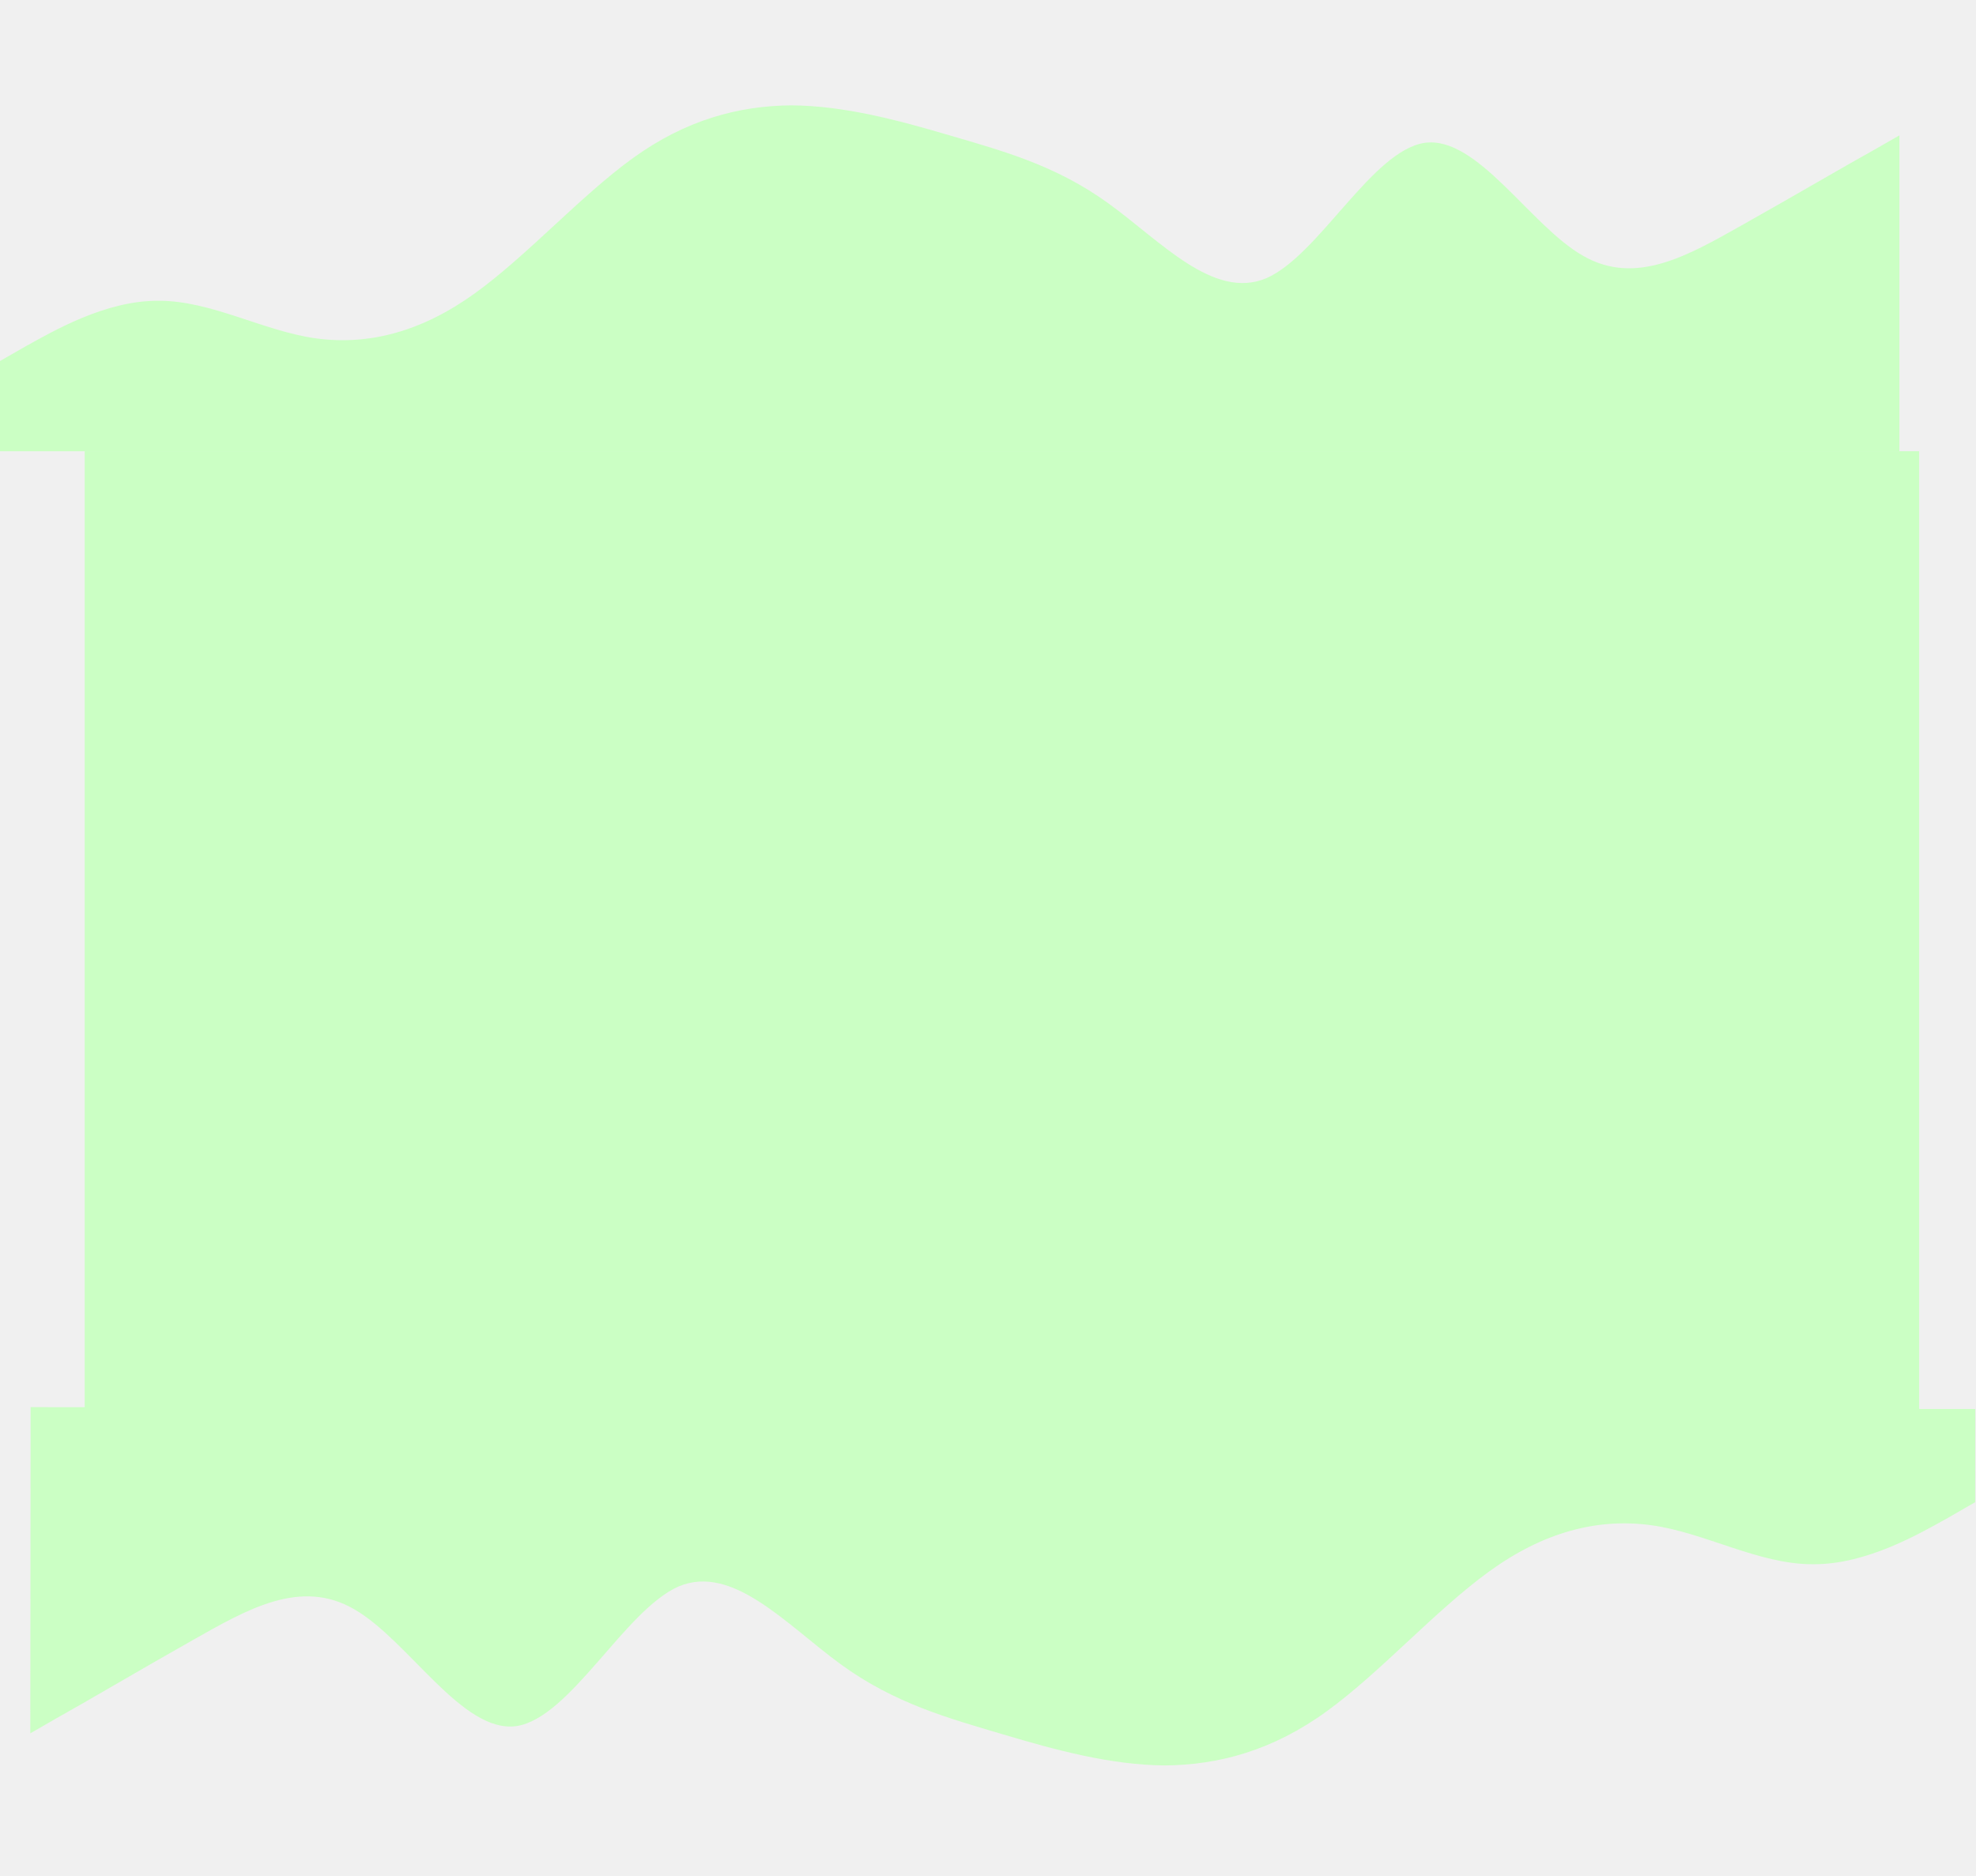
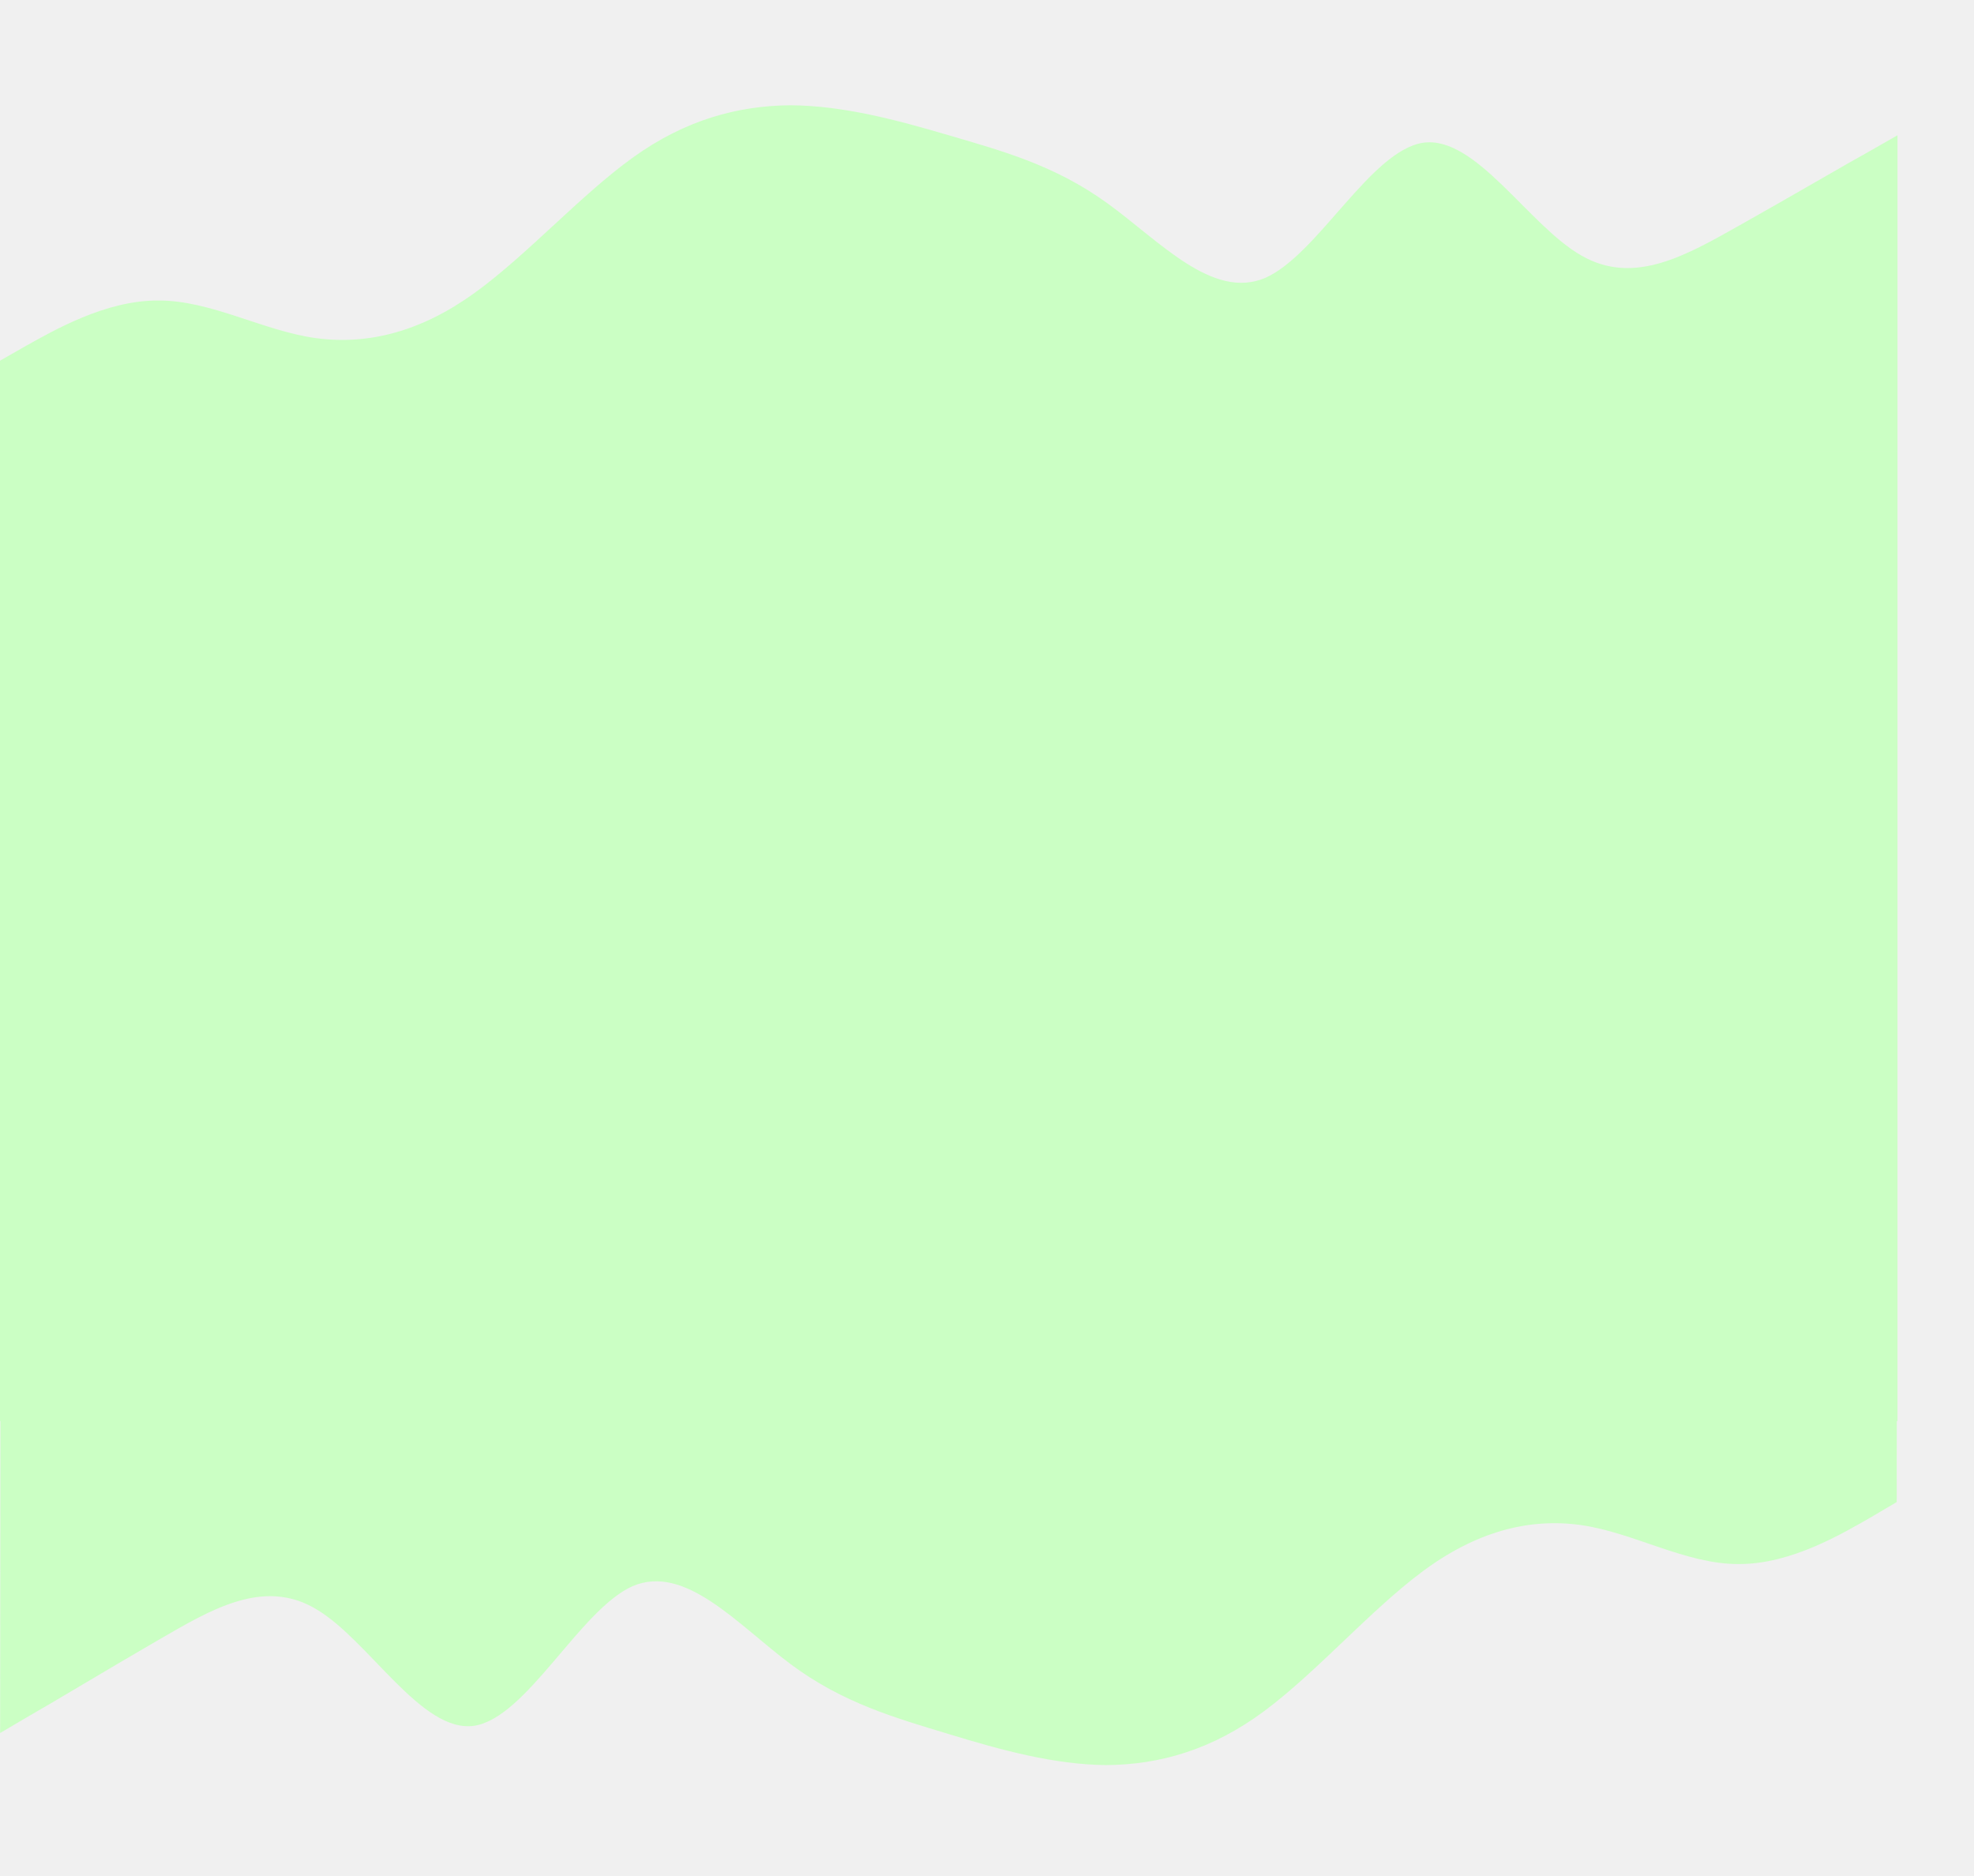
- <svg xmlns="http://www.w3.org/2000/svg" width="1703" height="1617" viewBox="0 0 1703 1617" fill="none">
-   <g clip-path="url(#clip0_568_1142)">
+ <svg xmlns="http://www.w3.org/2000/svg" width="1703" height="1618" viewBox="0 0 1703 1618" fill="none">
+   <g clip-path="url(#clip0_593_1552)">
    <path d="M0 311.2L22.736 298.193C45.472 285.672 90.944 258.929 136.417 259.293C181.889 258.929 227.361 285.672 272.833 291.75C318.306 297.829 363.778 285.672 409.25 252.85C454.722 220.029 500.194 168.972 545.667 136.15C591.139 103.329 636.611 91.172 682.083 90.808C727.556 91.172 773.028 103.329 818.5 116.7C863.972 130.072 909.444 142.229 954.917 175.05C1000.39 207.872 1045.86 258.929 1091.33 239.843C1136.81 220.029 1182.28 130.072 1227.75 123.143C1273.22 116.7 1318.69 194.5 1364.17 220.393C1409.64 246.772 1455.11 220.029 1500.58 194.5C1546.06 168.972 1591.53 142.229 1614.26 129.708L1637 116.7V389H1614.26C1591.53 389 1546.06 389 1500.58 389C1455.11 389 1409.64 389 1364.17 389C1318.69 389 1273.22 389 1227.75 389C1182.28 389 1136.81 389 1091.33 389C1045.86 389 1000.39 389 954.917 389C909.444 389 863.972 389 818.5 389C773.028 389 727.556 389 682.083 389C636.611 389 591.139 389 545.667 389C500.194 389 454.722 389 409.25 389C363.778 389 318.306 389 272.833 389C227.361 389 181.889 389 136.417 389C90.944 389 45.472 389 22.736 389H0V311.2Z" fill="#CBFFC4" />
  </g>
-   <g clip-path="url(#clip1_568_1142)">
-     <path d="M1702.27 1294.94L1678.98 1308.35C1655.69 1321.26 1609.11 1348.83 1562.56 1348.41C1516 1348.74 1469.48 1321.08 1422.93 1314.76C1376.38 1308.44 1329.81 1320.95 1283.22 1354.79C1236.64 1388.64 1190.03 1441.32 1143.45 1475.17C1096.86 1509.02 1050.29 1521.53 1003.74 1521.86C957.183 1521.44 910.64 1508.84 864.099 1494.99C817.557 1481.14 771.015 1468.54 724.493 1434.6C677.97 1400.66 631.466 1347.9 584.892 1367.56C538.318 1387.98 491.675 1480.83 445.114 1487.94C398.553 1494.55 352.075 1414.16 305.546 1387.38C259.017 1360.09 212.436 1387.67 165.856 1413.98C119.276 1440.3 72.695 1467.87 49.406 1480.78L26.116 1494.19L26.384 1213L49.661 1213.02C72.939 1213.04 119.493 1213.09 166.048 1213.13C212.602 1213.18 259.157 1213.22 305.712 1213.27C352.266 1213.31 398.821 1213.36 445.375 1213.4C491.93 1213.44 538.485 1213.49 585.039 1213.53C631.594 1213.58 678.149 1213.62 724.703 1213.67C771.258 1213.71 817.812 1213.75 864.367 1213.8C910.922 1213.84 957.476 1213.89 1004.03 1213.93C1050.59 1213.98 1097.14 1214.02 1143.69 1214.07C1190.25 1214.11 1236.8 1214.15 1283.36 1214.2C1329.91 1214.24 1376.47 1214.29 1423.02 1214.33C1469.58 1214.38 1516.13 1214.42 1562.69 1214.47C1609.24 1214.51 1655.8 1214.55 1679.07 1214.58L1702.35 1214.6L1702.27 1294.94Z" fill="#CBFFC4" />
+   <g clip-path="url(#clip1_593_1552)">
+     <path d="M1636.34 1295.9L1613.6 1309.31C1590.87 1322.22 1545.39 1349.79 1499.95 1349.37C1454.5 1349.71 1409.08 1322.05 1363.65 1315.73C1318.21 1309.41 1272.75 1321.92 1227.27 1355.77C1181.79 1389.62 1136.3 1442.3 1090.82 1476.15C1045.34 1510 999.886 1522.51 954.44 1522.84C908.995 1522.42 863.562 1509.82 818.13 1495.97C772.698 1482.12 727.264 1469.52 681.852 1435.59C636.439 1401.65 591.044 1348.88 545.58 1368.55C500.115 1388.97 454.581 1481.82 409.129 1488.93C363.677 1495.54 318.309 1415.15 272.889 1388.37C227.469 1361.09 181.998 1388.66 136.527 1414.98C91.057 1441.3 45.586 1468.87 22.851 1481.78L0.115 1495.19L0.383 1214L23.106 1214.02C45.828 1214.04 91.274 1214.09 136.719 1214.13C182.164 1214.17 227.61 1214.22 273.055 1214.26C318.5 1214.3 363.945 1214.35 409.391 1214.39C454.836 1214.43 500.281 1214.48 545.726 1214.52C591.172 1214.56 636.617 1214.61 682.062 1214.65C727.507 1214.69 772.953 1214.74 818.398 1214.78C863.843 1214.82 909.288 1214.87 954.734 1214.91C1000.18 1214.95 1045.62 1215 1091.07 1215.04C1136.51 1215.08 1181.96 1215.13 1227.41 1215.17C1272.85 1215.21 1318.3 1215.26 1363.74 1215.3C1409.19 1215.34 1454.63 1215.39 1500.08 1215.43C1545.52 1215.47 1590.97 1215.52 1613.69 1215.54L1636.41 1215.56L1636.34 1295.9Z" fill="#CBFFC4" />
  </g>
-   <rect x="73" y="389" width="1581" height="837" fill="#CBFFC4" />
+   <rect y="389" width="1637" height="837" fill="#CBFFC4" />
  <defs>
-     <clipPath id="clip0_568_1142">
+     <clipPath id="clip0_593_1552">
      <rect width="1637" height="389" fill="white" />
    </clipPath>
-     <clipPath id="clip1_568_1142">
-       <rect width="1675.97" height="401.701" fill="white" transform="translate(1701.97 1616.3) rotate(-179.945)" />
+     <clipPath id="clip1_593_1552">
+       <rect width="1636.03" height="401.701" fill="white" transform="translate(1636.03 1617.26) rotate(-179.945)" />
    </clipPath>
  </defs>
</svg>
